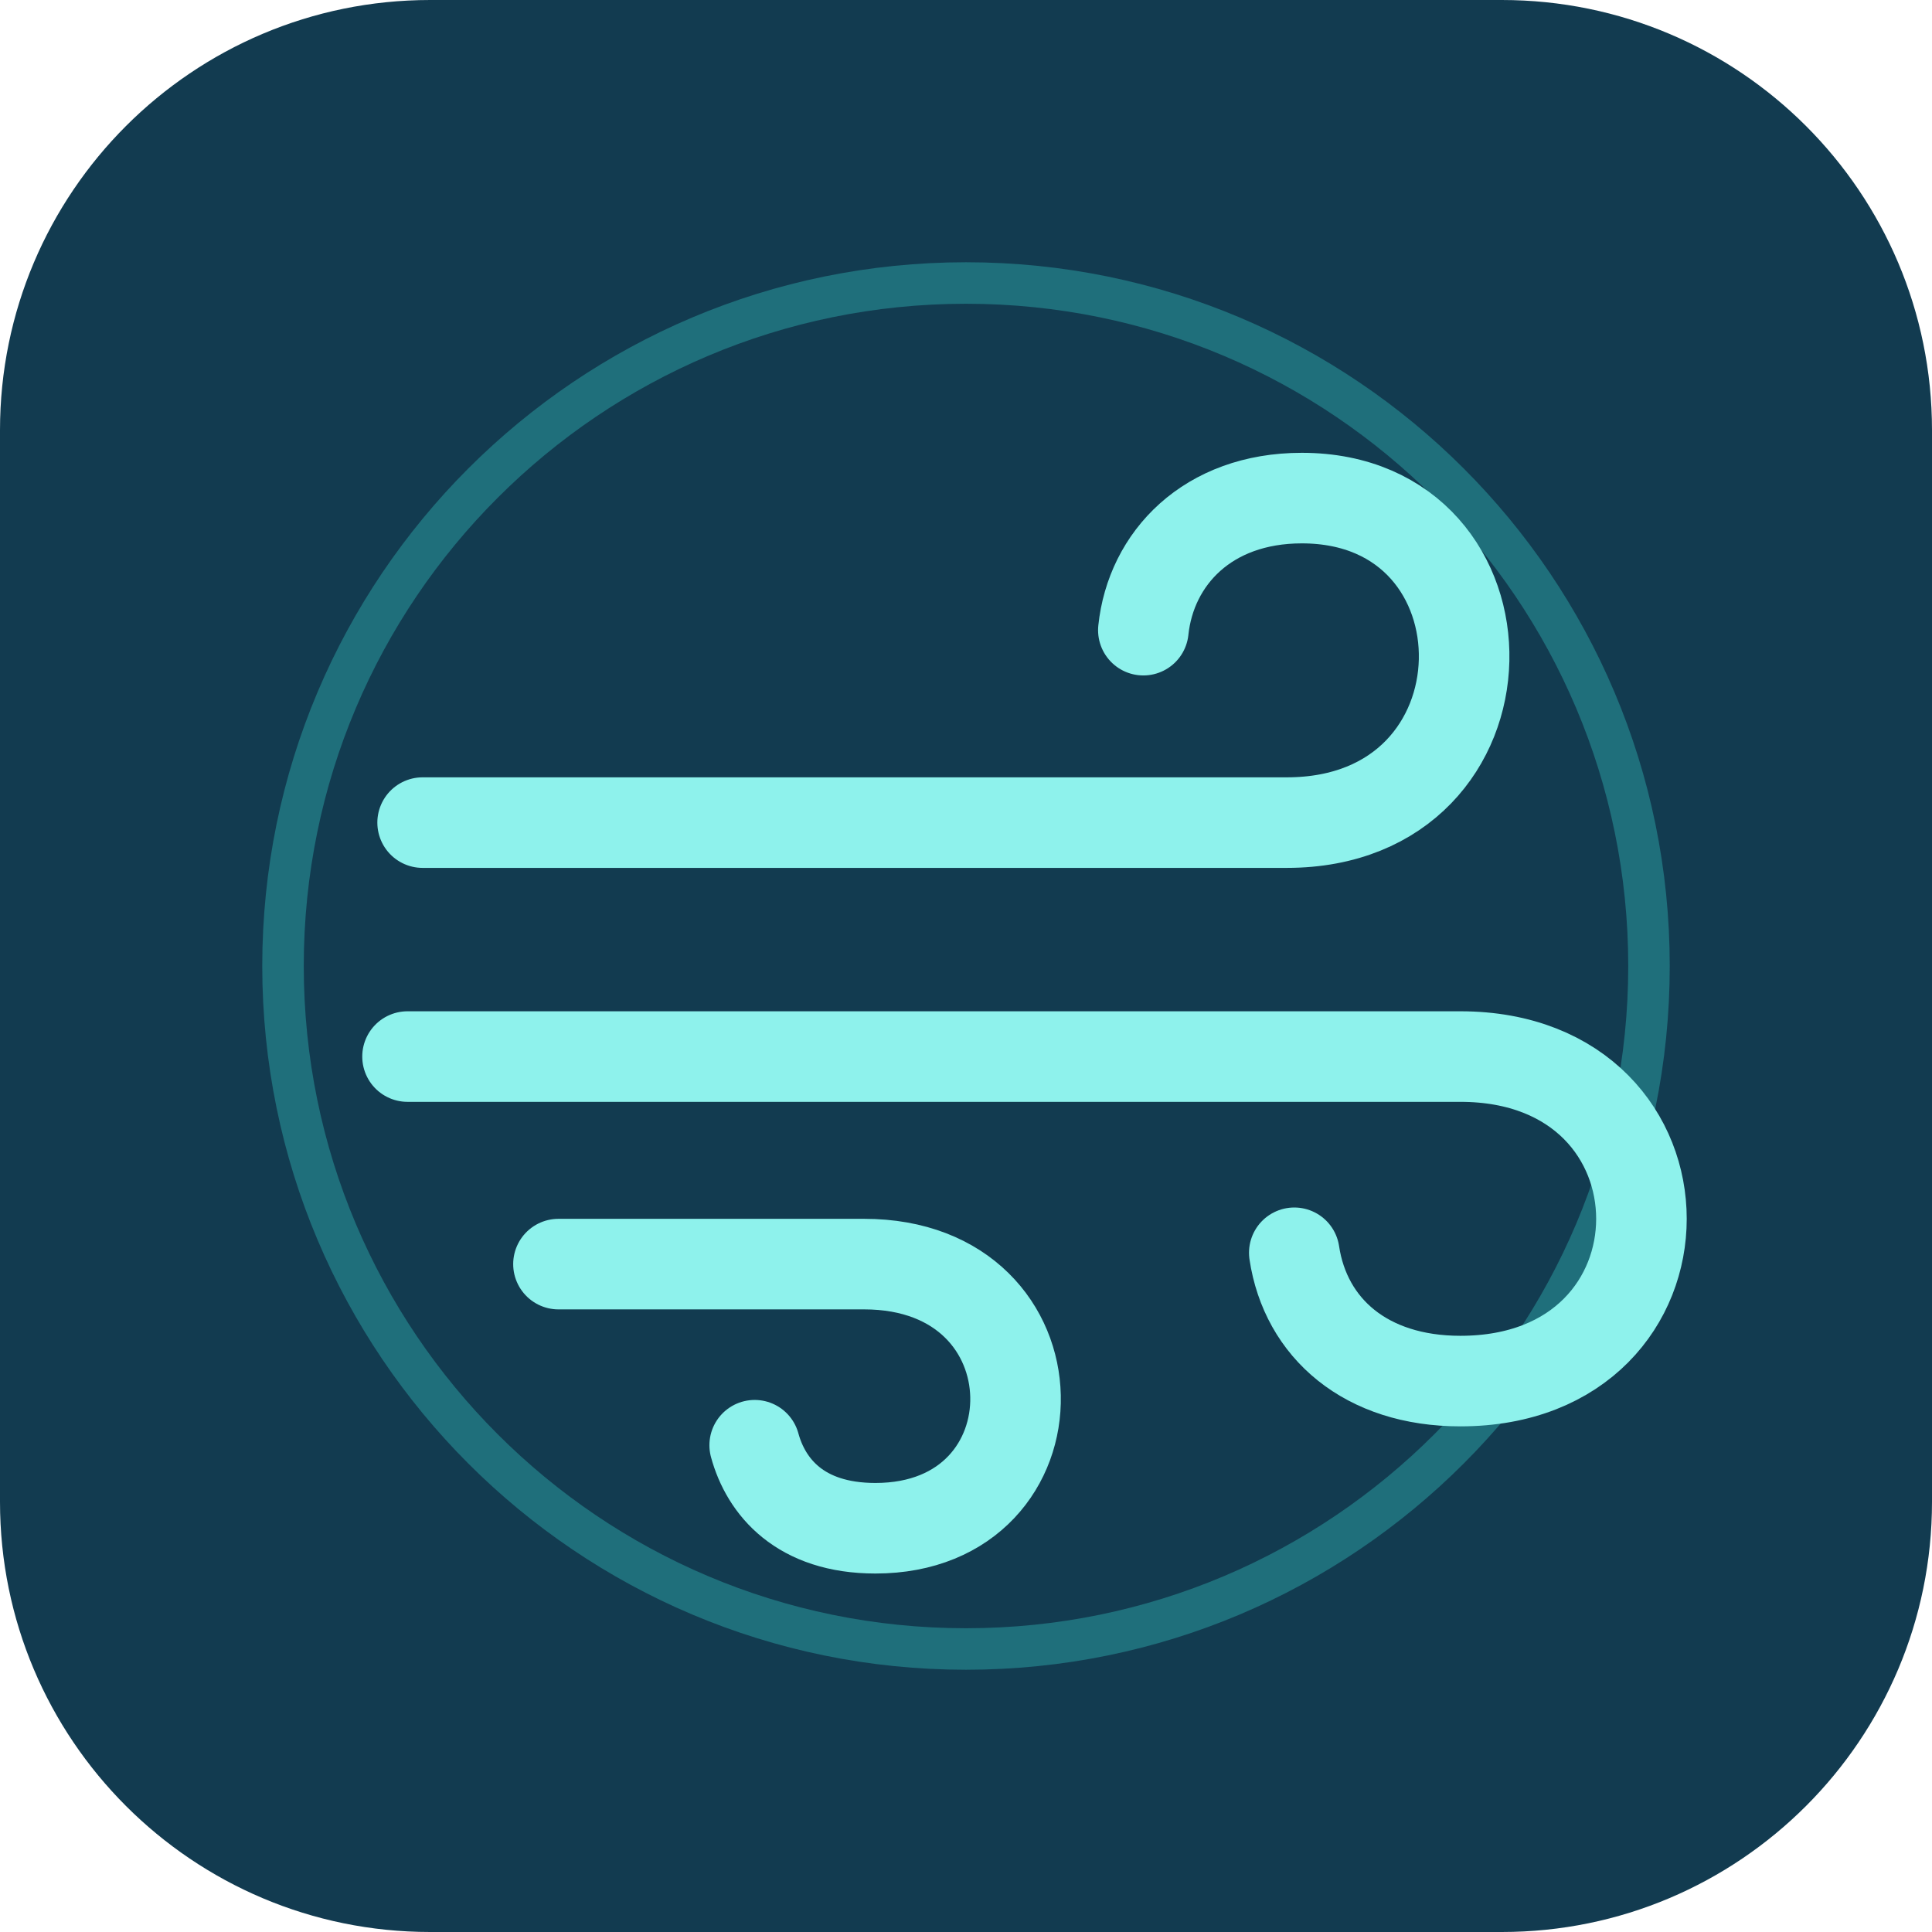
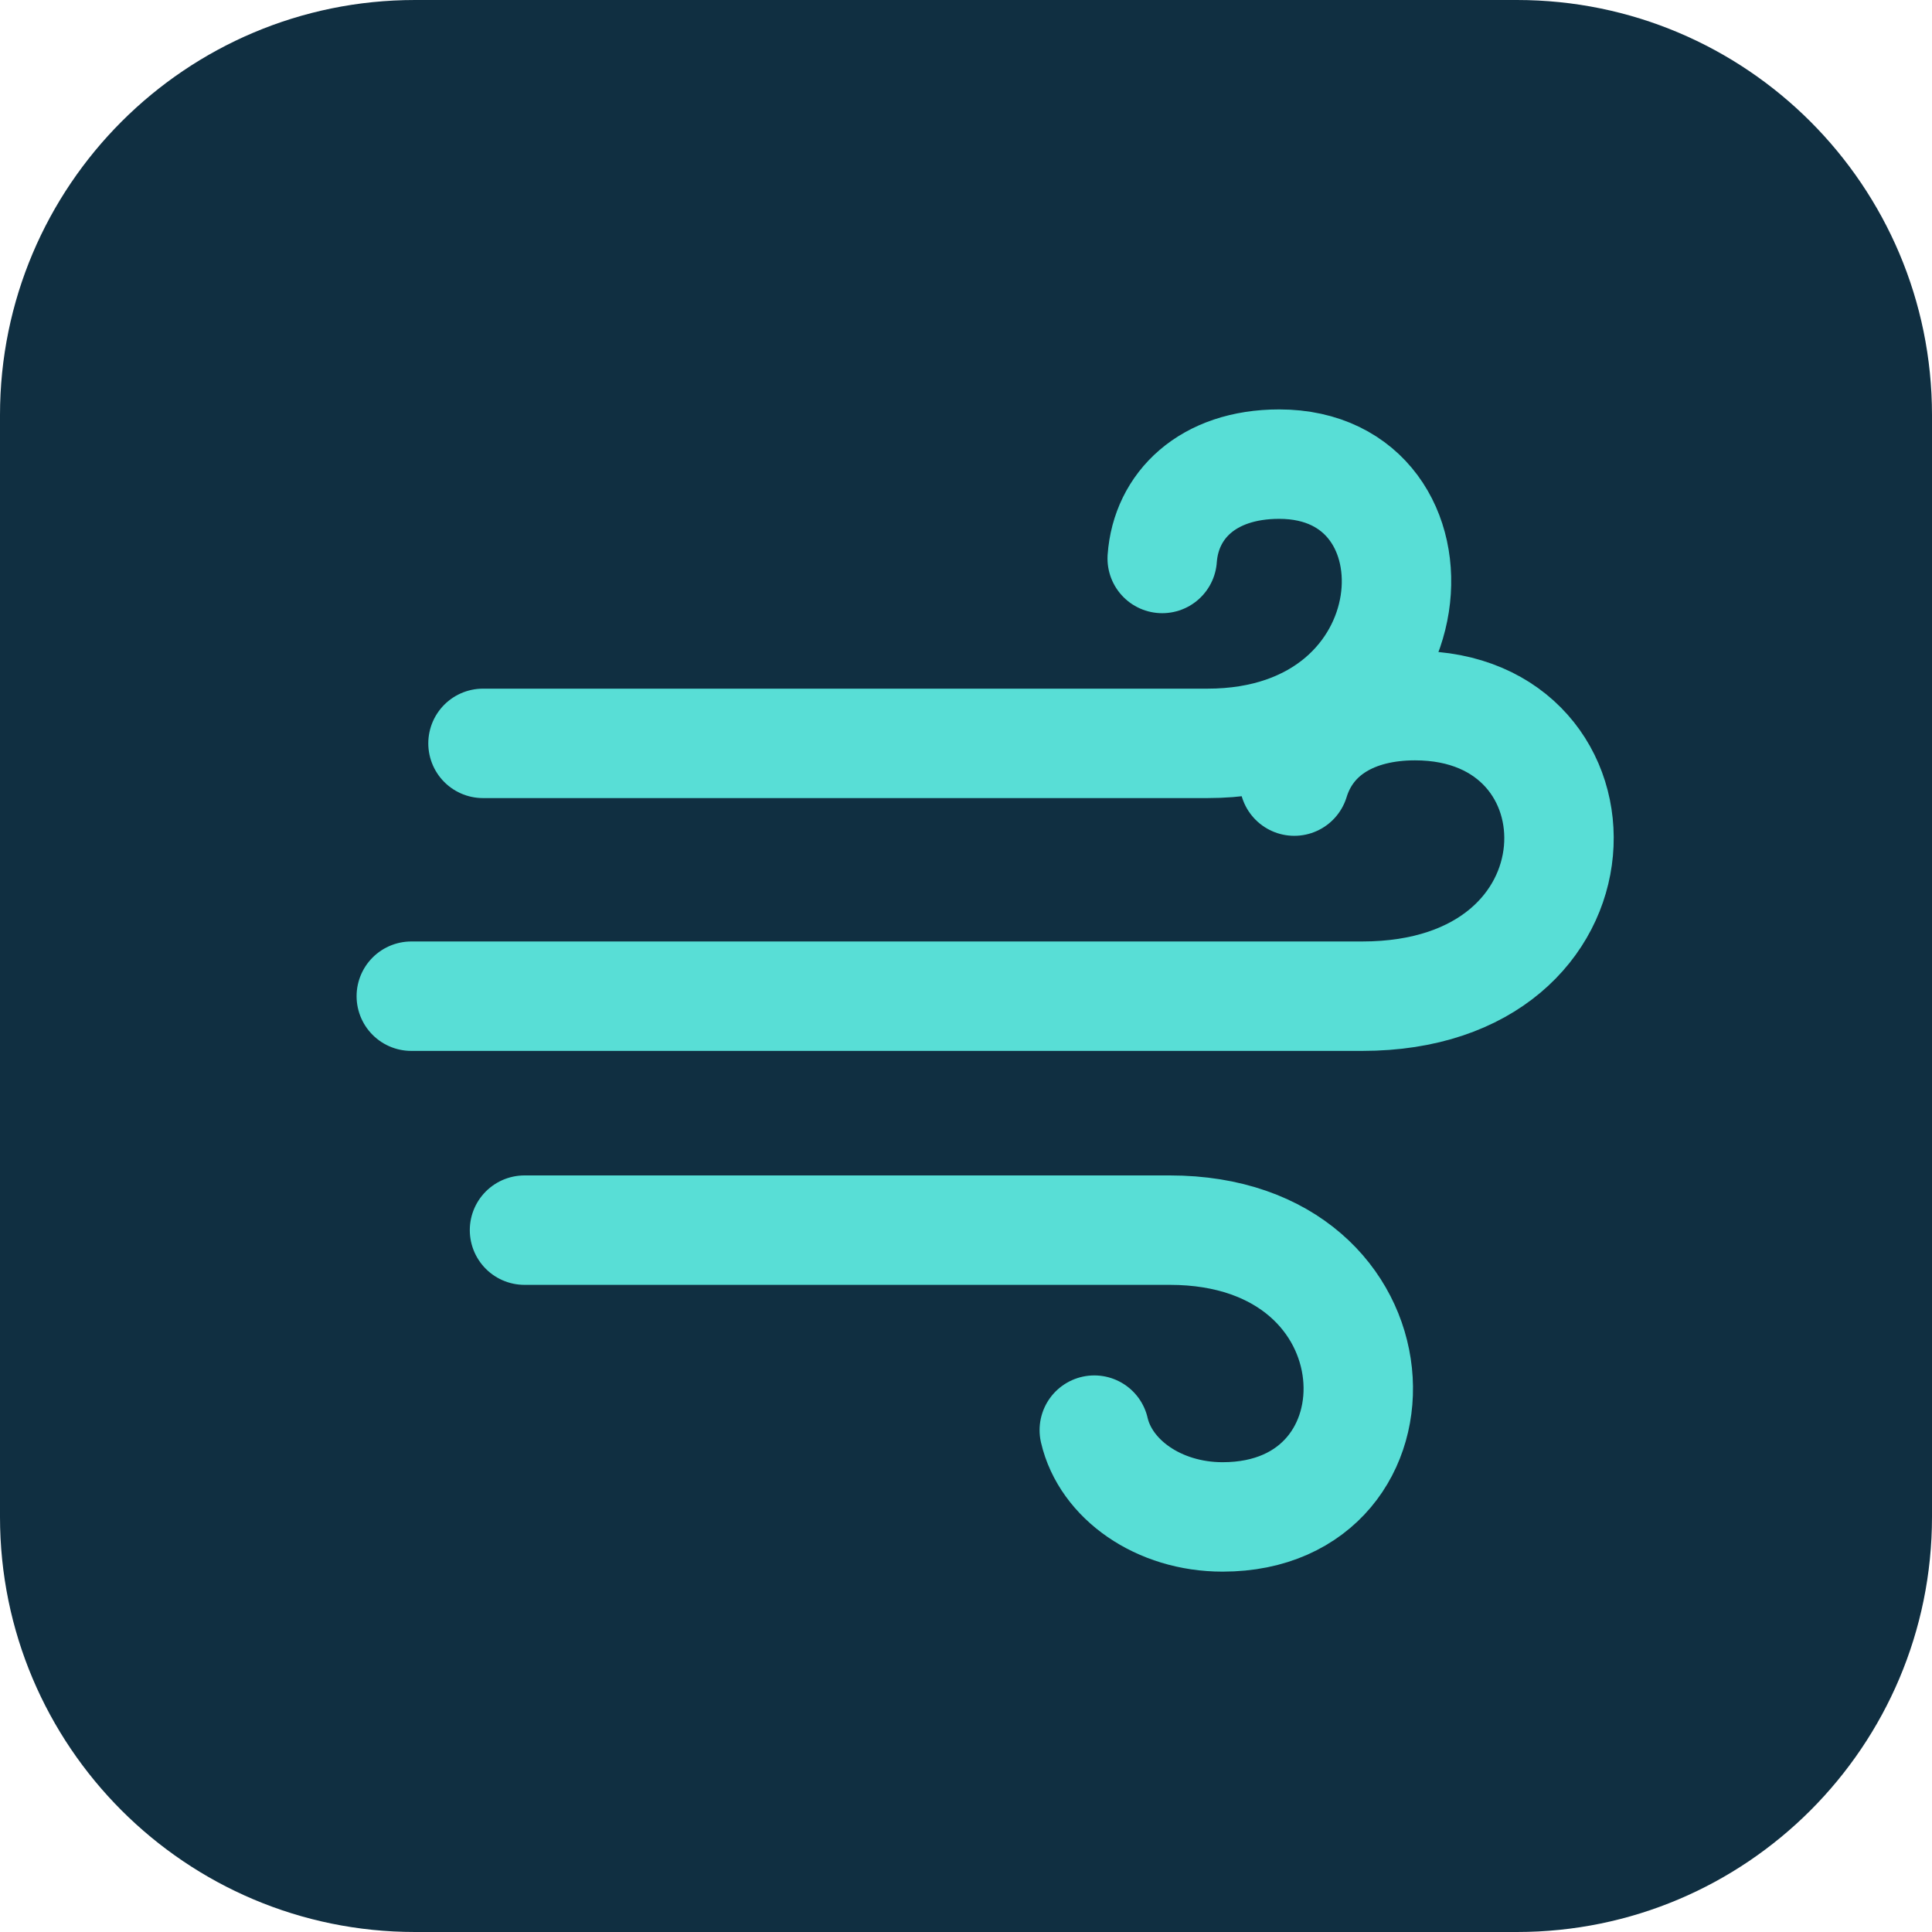
<svg xmlns="http://www.w3.org/2000/svg" viewBox="0 0 512 512">
-   <rect x="0" y="0" width="512" height="512" rx="114" fill="#123b50" />
-   <circle cx="256" cy="256" r="181" fill="none" stroke="#3bd9d2" stroke-opacity=".33" stroke-width="11" />
-   <g fill="none" stroke="#8ef2ec" stroke-width="24" stroke-linecap="round">
-     <path d="M112 218h229c62 0 62-86 4-86-25 0-40 16-42 35" />
-     <path d="M108 280h279c64 0 64 86 0 86-25 0-41-14-44-34" />
-     <path d="M148 335h81c53 0 53 70 3 70-20 0-29-11-32-22" />
+   <rect width="512" height="512" rx="110" fill="#102F41" />
+   <g fill="none" stroke="#58DED6" stroke-width="29" stroke-linecap="round" stroke-linejoin="round">
+     <path d="M128 197H320c61 0 65-74 19-74-19 0-30 11-31 25" />
+     <path d="M109 264H361c67 0 67-77 14-77-16 0-28 7-32 20" />
+     <path d="M139 326H310c63 0 65 76 14 76-17 0-31-10-34-23" />
  </g>
</svg>
